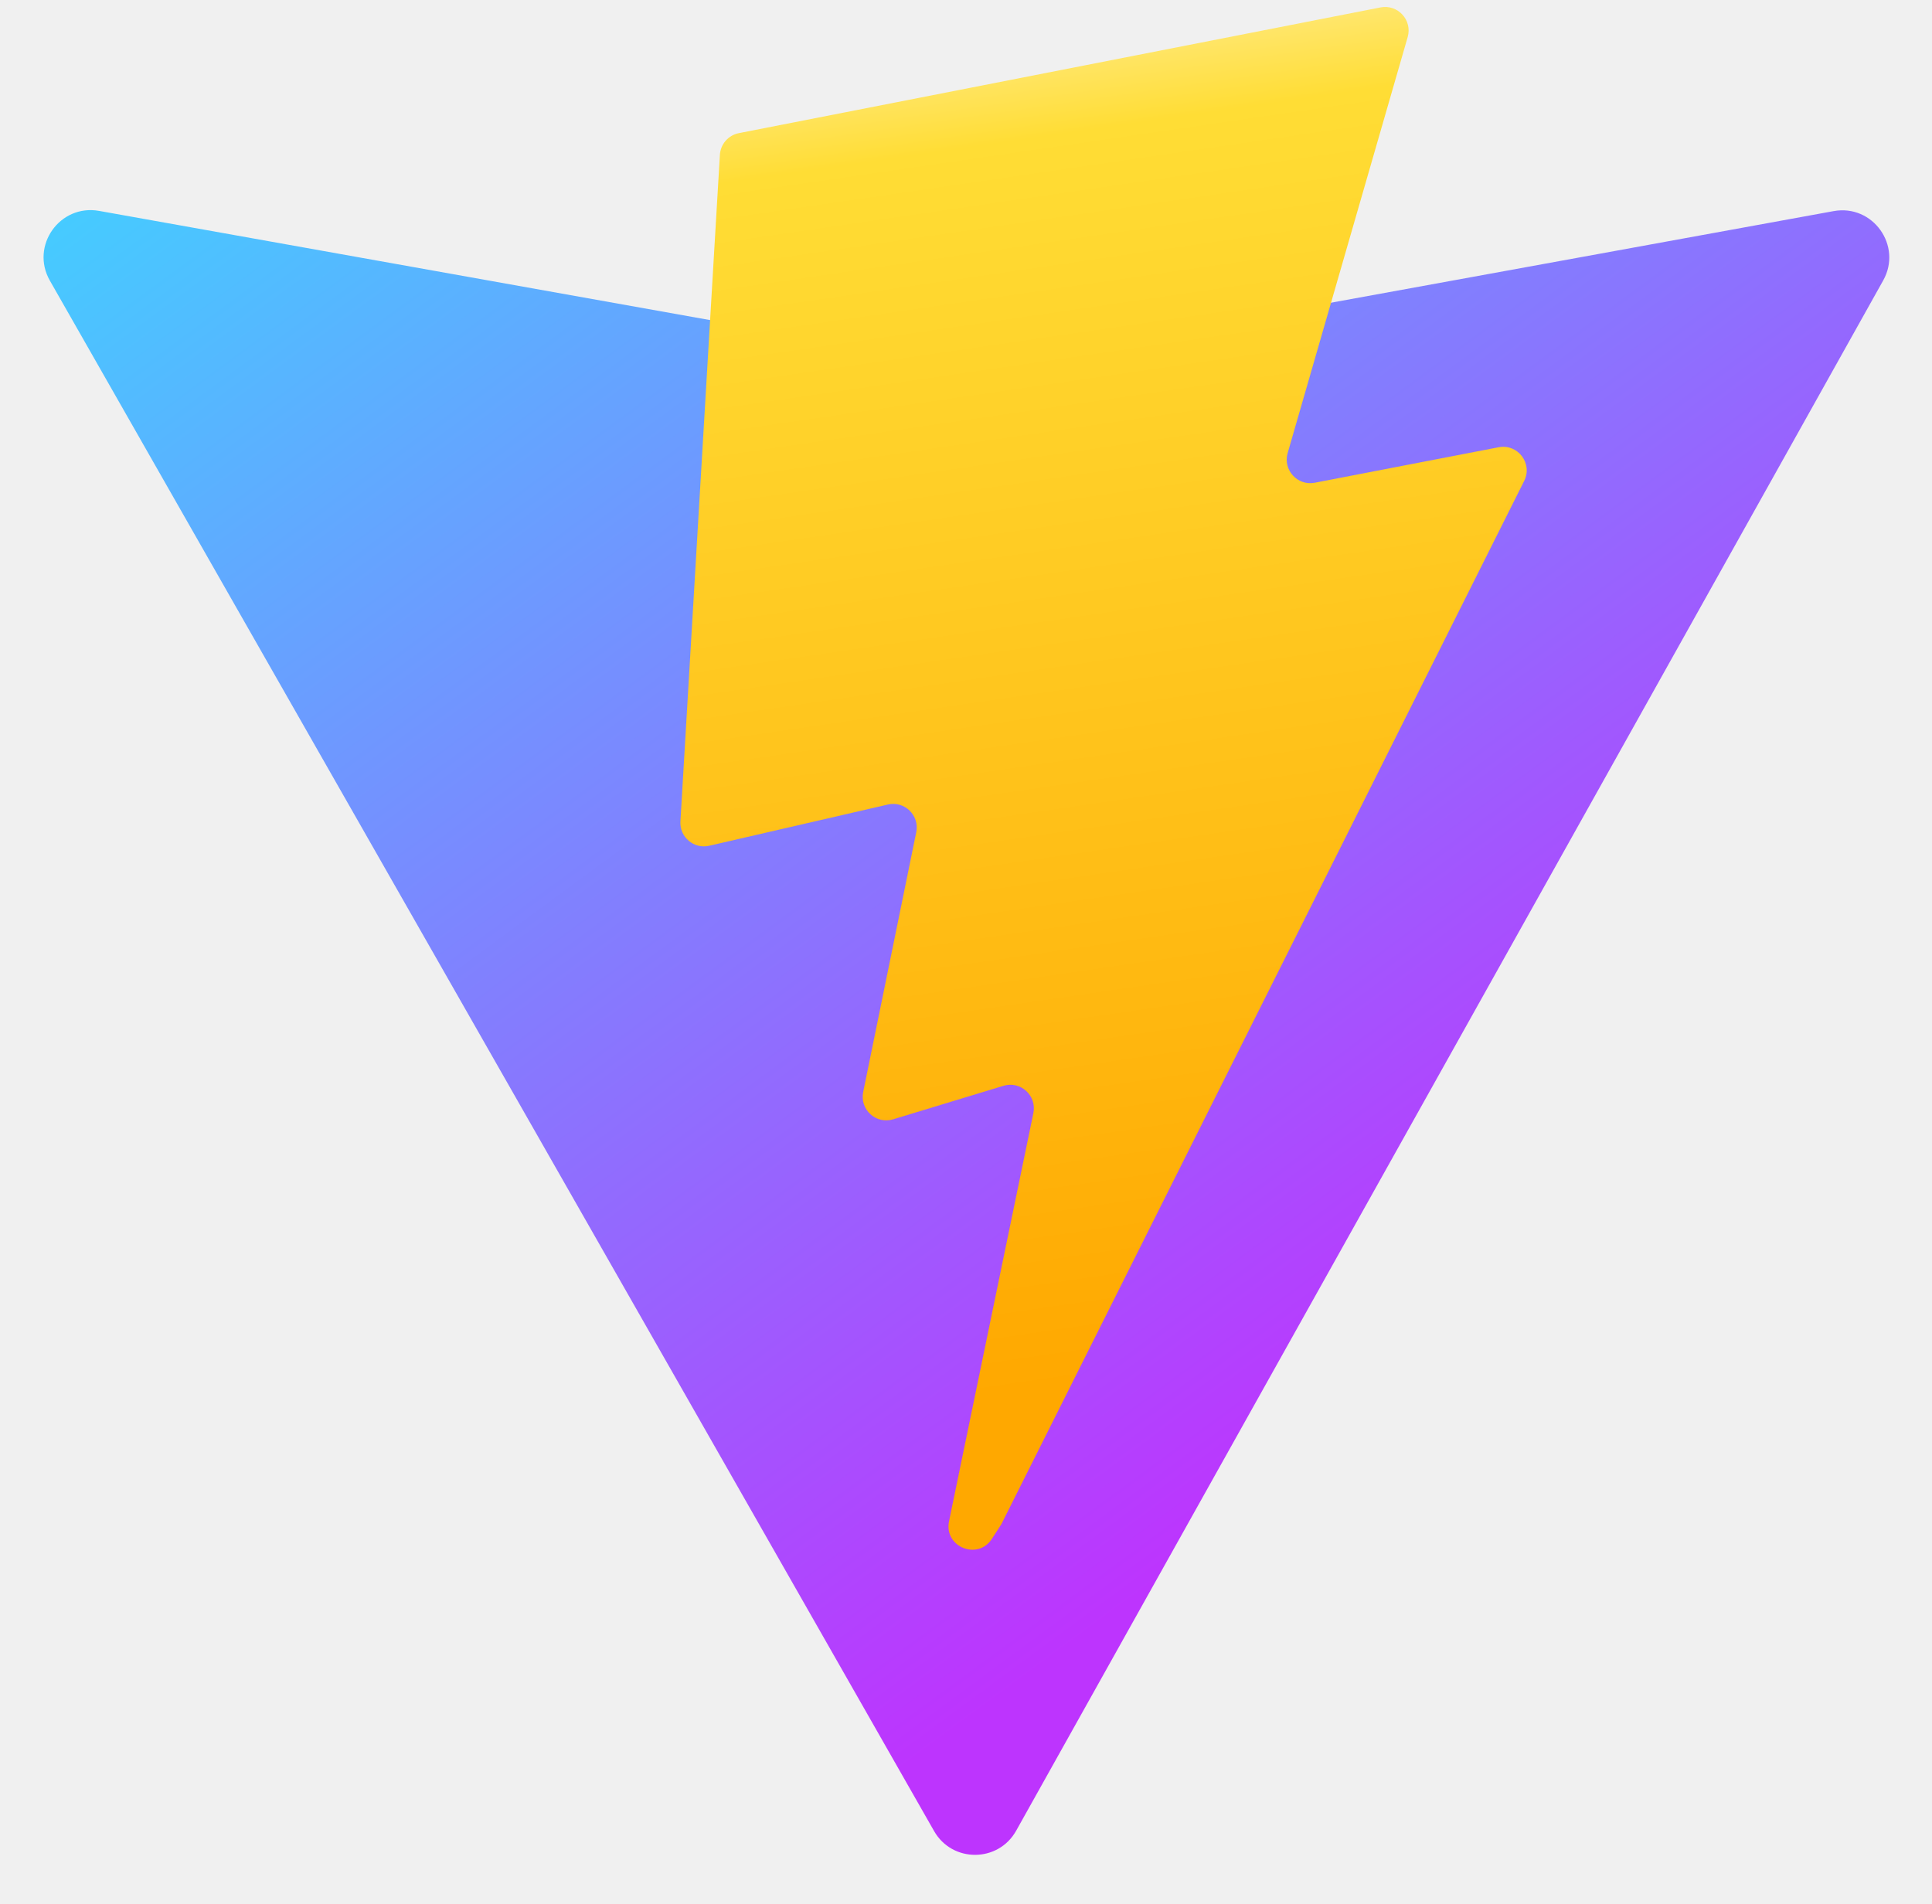
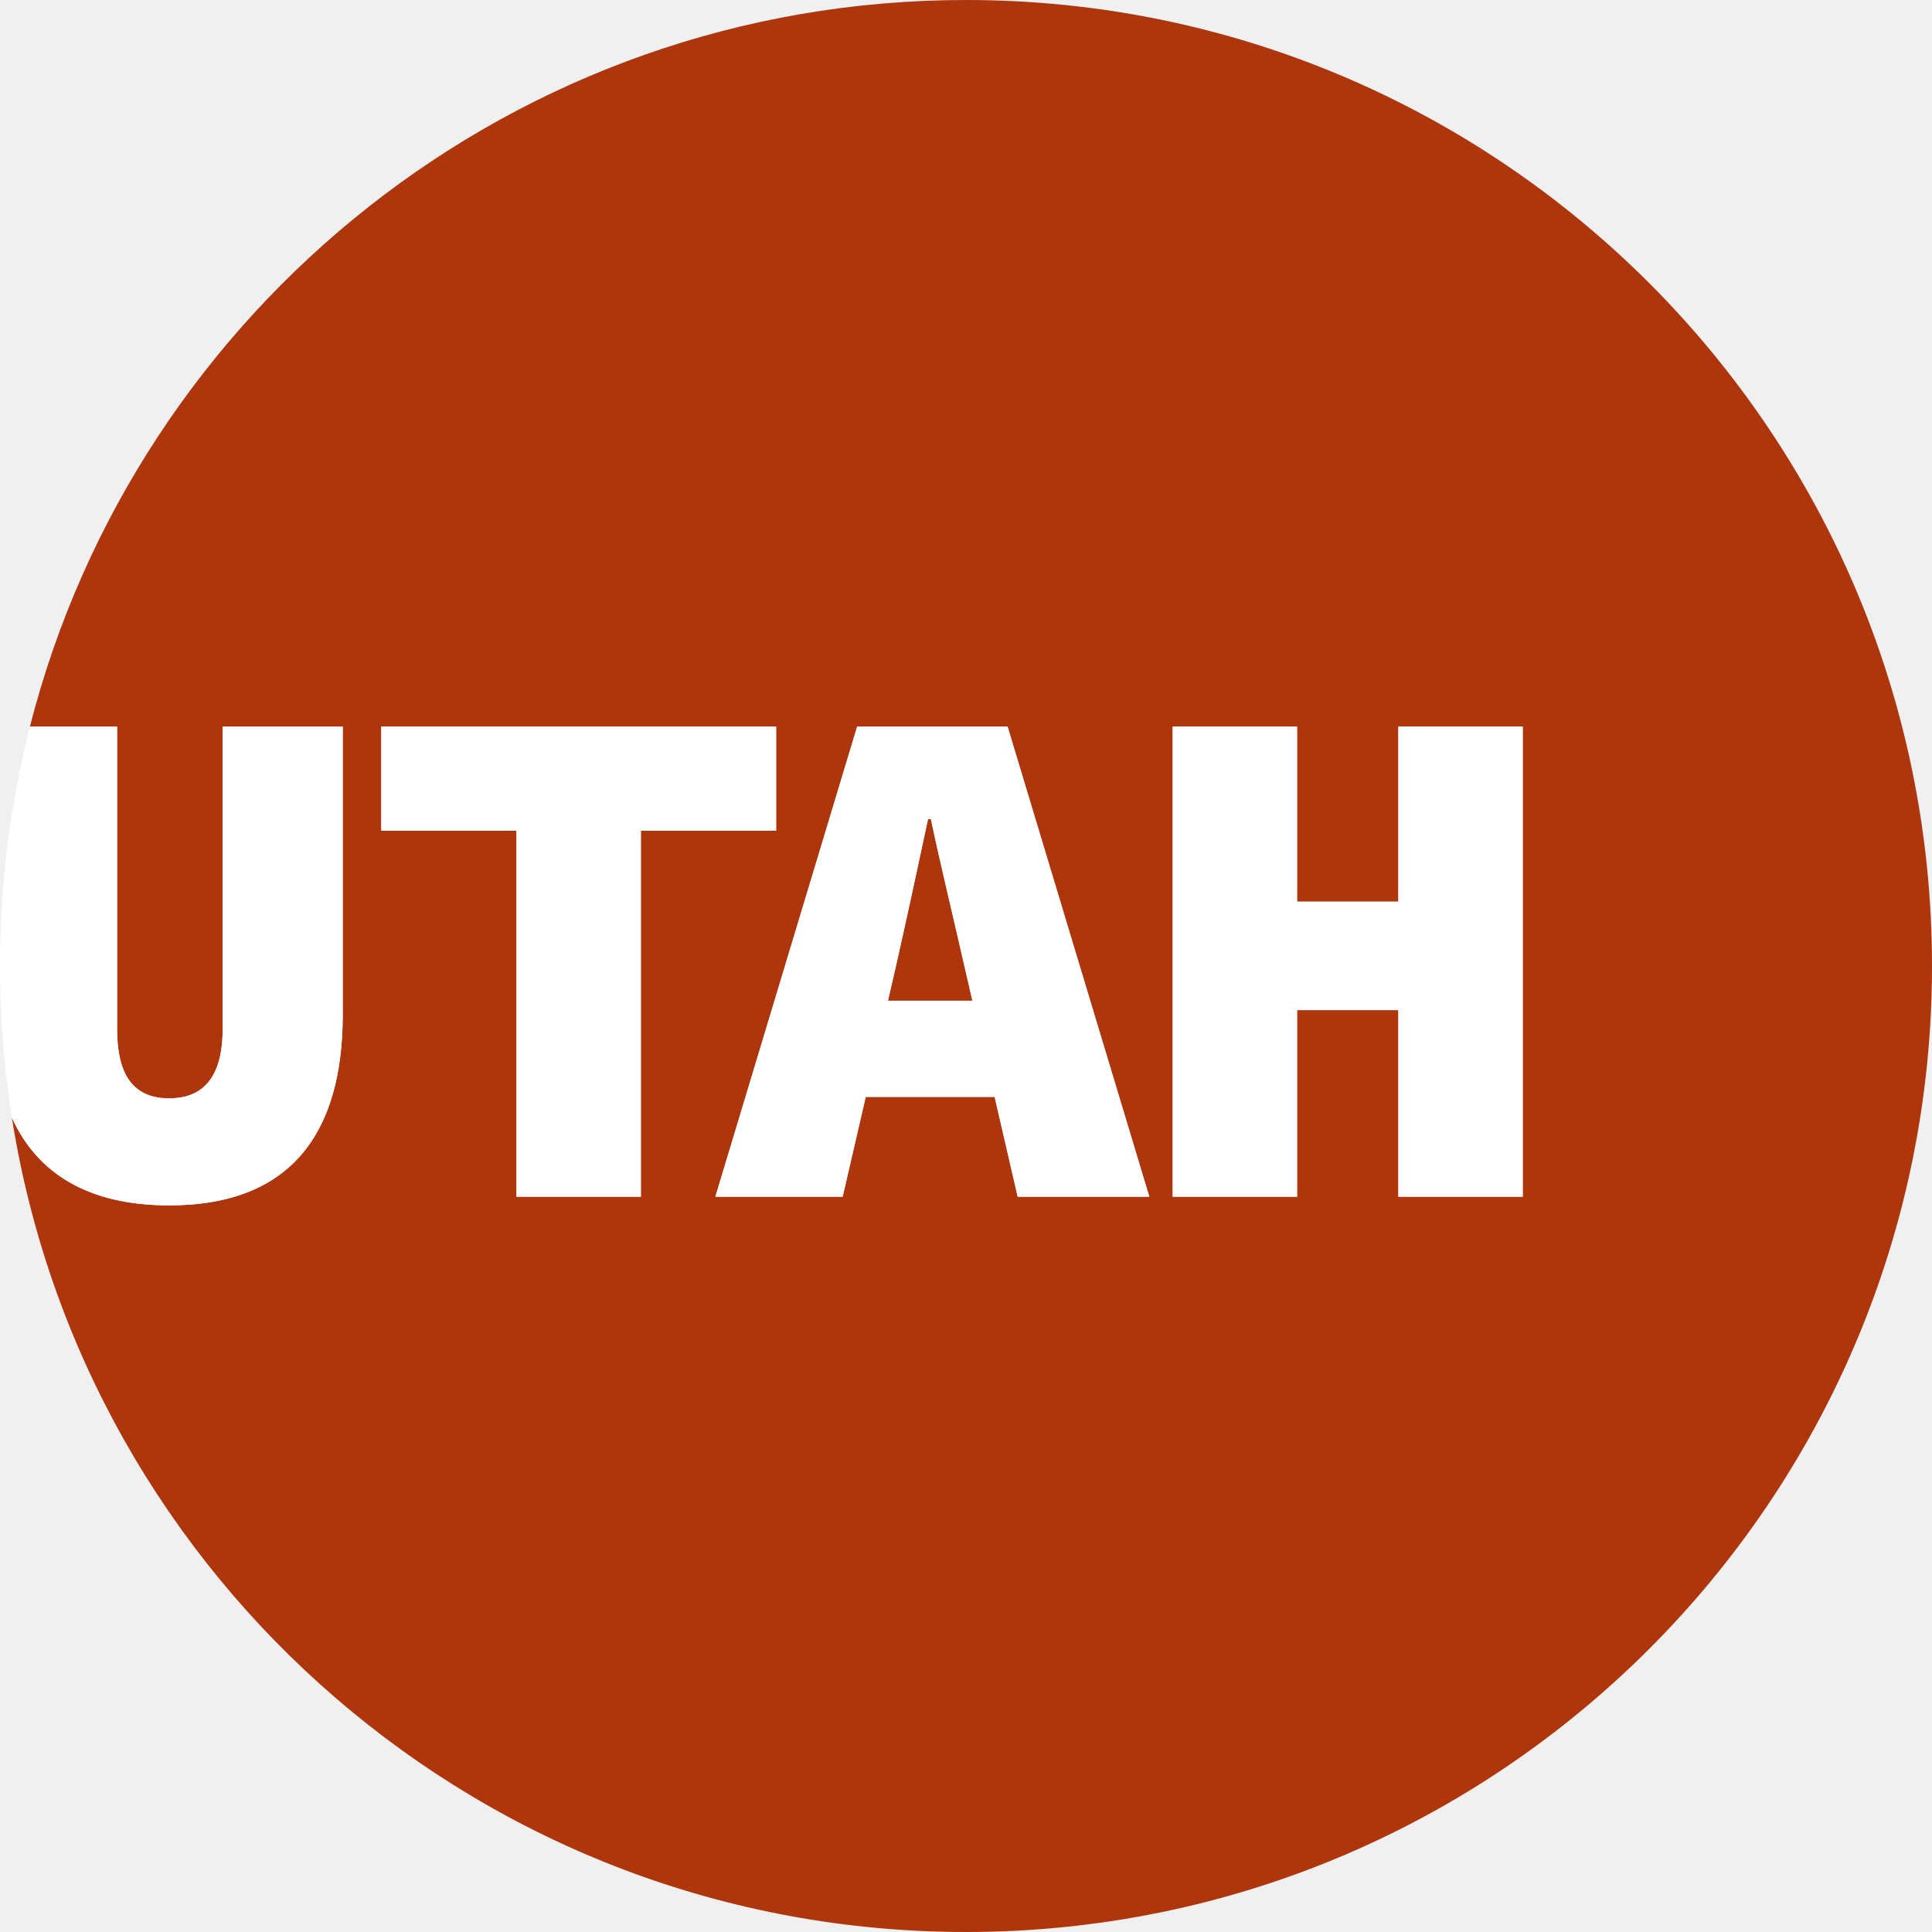
- <svg xmlns="http://www.w3.org/2000/svg" width="410" height="404" viewBox="0 0 410 404" fill="none">
-   <path d="M399.641 59.525L215.643 388.545C211.844 395.338 202.084 395.378 198.228 388.618L10.582 59.556C6.381 52.19 12.68 43.267 21.028 44.759L205.223 77.682C206.398 77.892 207.601 77.89 208.776 77.676L389.119 44.806C397.439 43.289 403.768 52.143 399.641 59.525Z" fill="url(#paint0_linear)" />
-   <path d="M292.965 1.574L156.801 28.255C154.563 28.694 152.906 30.59 152.771 32.866L144.395 174.33C144.198 177.662 147.258 180.248 150.51 179.498L188.42 170.749C191.967 169.931 195.172 173.055 194.443 176.622L183.18 231.775C182.422 235.487 185.907 238.661 189.532 237.56L212.947 230.446C216.577 229.344 220.065 232.527 219.297 236.242L201.398 322.875C200.278 328.294 207.486 331.249 210.492 326.603L212.5 323.5L323.454 102.072C325.312 98.365 322.108 94.137 318.036 94.923L279.014 102.454C275.347 103.161 272.227 99.746 273.262 96.158L298.731 7.867C299.767 4.273 296.636 0.855 292.965 1.574Z" fill="url(#paint1_linear)" />
+ <svg xmlns="http://www.w3.org/2000/svg" viewBox="0 0 256 256">
  <defs>
-     <linearGradient id="paint0_linear" x1="6" y1="33" x2="235" y2="344" gradientUnits="userSpaceOnUse">
-       <stop stop-color="#41D1FF" />
-       <stop offset="1" stop-color="#BD34FE" />
-     </linearGradient>
-     <linearGradient id="paint1_linear" x1="194.651" y1="8.818" x2="236.076" y2="292.989" gradientUnits="userSpaceOnUse">
-       <stop stop-color="#FFEA83" />
-       <stop offset="0.083" stop-color="#FFDD35" />
-       <stop offset="1" stop-color="#FFA800" />
-     </linearGradient>
+     <style>.d{fill:#fff;}.e{fill:#ad360d;}</style>
  </defs>
+   <g id="a" />
+   <g id="b">
+     <g id="c">
+       <g>
+         <path class="e" d="M128,0C68.257,0,18.076,40.931,3.964,96.28H15.516v40.057c0,5.367,1.629,9.2,6.9,9.2s7.091-3.833,7.091-9.2v-40.057h15.908v38.14c0,15.525-6.708,25.3-22.999,25.3-10.756,0-17.5-4.263-20.842-11.627,9.642,61.146,62.57,107.907,126.426,107.907,70.692,0,128-57.307,128-128S198.692,0,128,0Zm-43.081,158.57h-16.483v-48.49h-17.92v-13.8h52.323v13.8h-17.92v48.49Zm49.93,0l-3.055-13.225h-17.081l-3.055,13.225h-16.866l18.783-62.29h19.933l18.782,62.29h-17.441Zm66.921,0h-16.483v-24.724h-13.416v24.724h-16.483v-62.29h16.483v23.191h13.416v-23.191h16.483v62.29Z" />
+         <path class="e" d="M123.349,108.546h-.383c-1.342,6.325-2.971,13.8-4.312,19.741l-.996,4.313h11.192l-.996-4.313c-1.342-5.941-3.163-13.416-4.504-19.741Z" />
+         <path class="d" d="M22.416,159.72c16.291,0,22.999-9.775,22.999-25.3v-38.14h-15.908v40.057c0,5.367-1.821,9.2-7.091,9.2s-6.9-3.833-6.9-9.2v-40.057H3.964c-2.586,10.144-3.964,20.771-3.964,31.72,0,6.837,.542,13.546,1.574,20.093,3.342,7.364,10.085,11.627,20.842,11.627Z" />
+         <polygon class="d" points="102.84 96.28 50.516 96.28 50.516 110.08 68.437 110.08 68.437 158.57 84.919 158.57 84.919 110.08 102.84 110.08 102.84 96.28" />
+         <path class="d" d="M113.575,96.28l-18.783,62.29h16.866l3.055-13.225h17.081l3.055,13.225h17.441l-18.782-62.29h-19.933Zm4.083,36.32l.996-4.313c1.341-5.941,2.97-13.416,4.312-19.741h.383c1.342,6.325,3.163,13.8,4.504,19.741l.996,4.313h-11.192Z" />
+         <polygon class="d" points="185.287 119.471 171.871 119.471 171.871 96.28 155.388 96.28 155.388 158.57 171.871 158.57 171.871 133.846 185.287 133.846 185.287 158.57 201.77 158.57 201.77 96.28 185.287 96.28 185.287 119.471" />
+       </g>
+     </g>
+   </g>
</svg>
